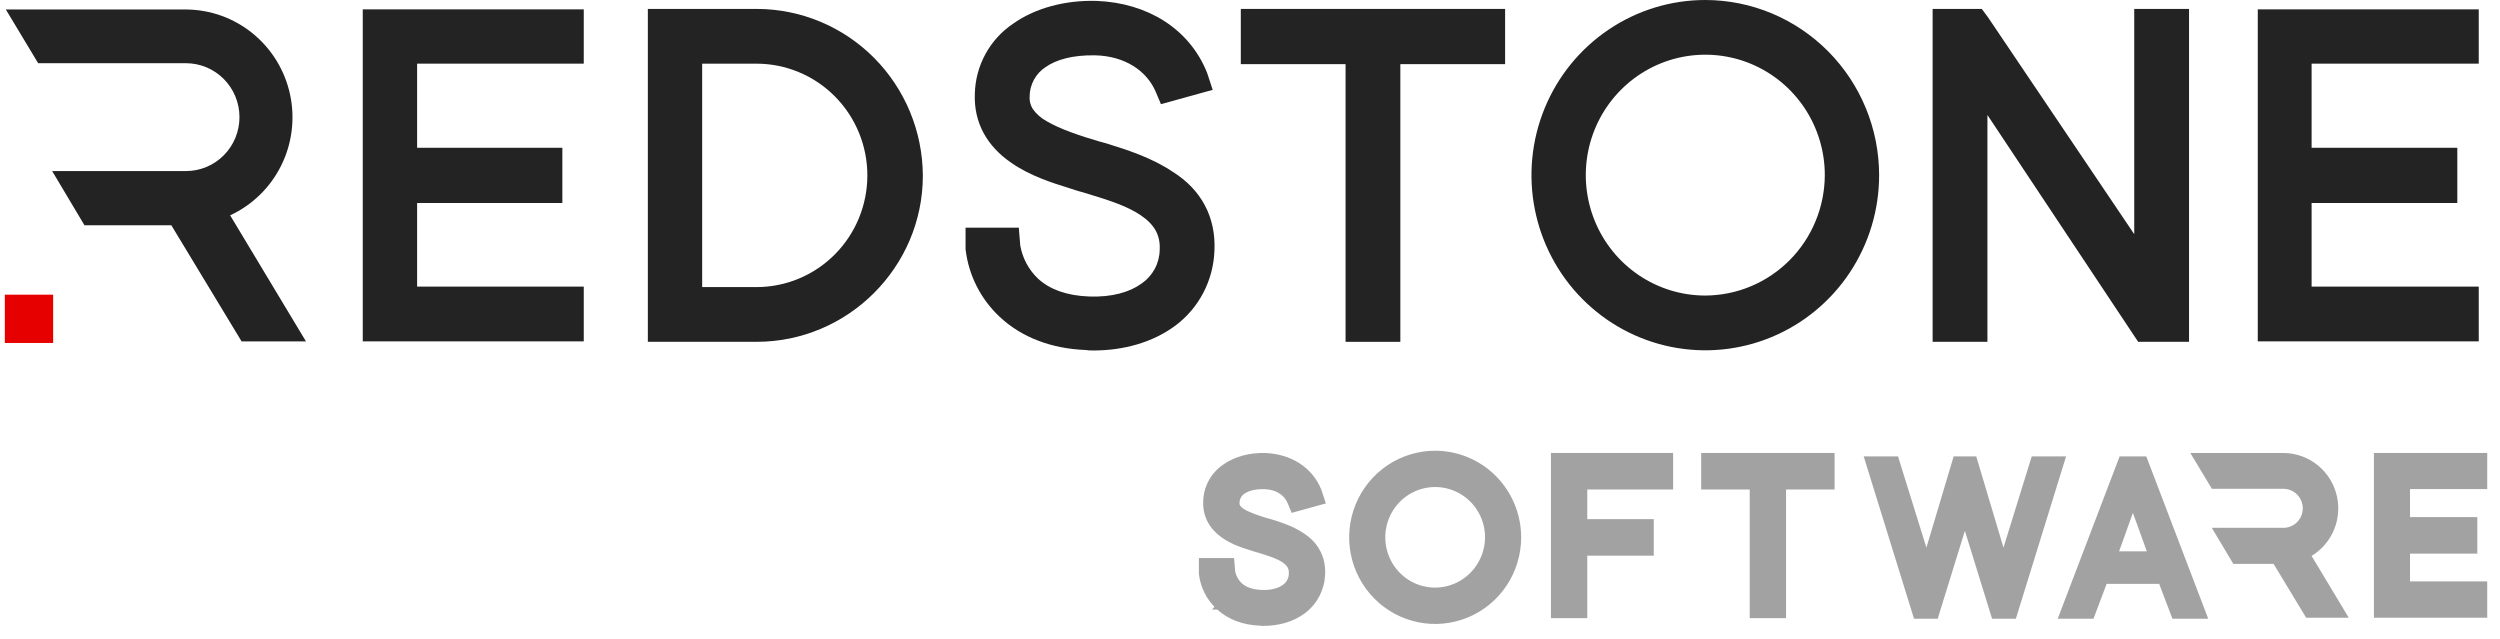
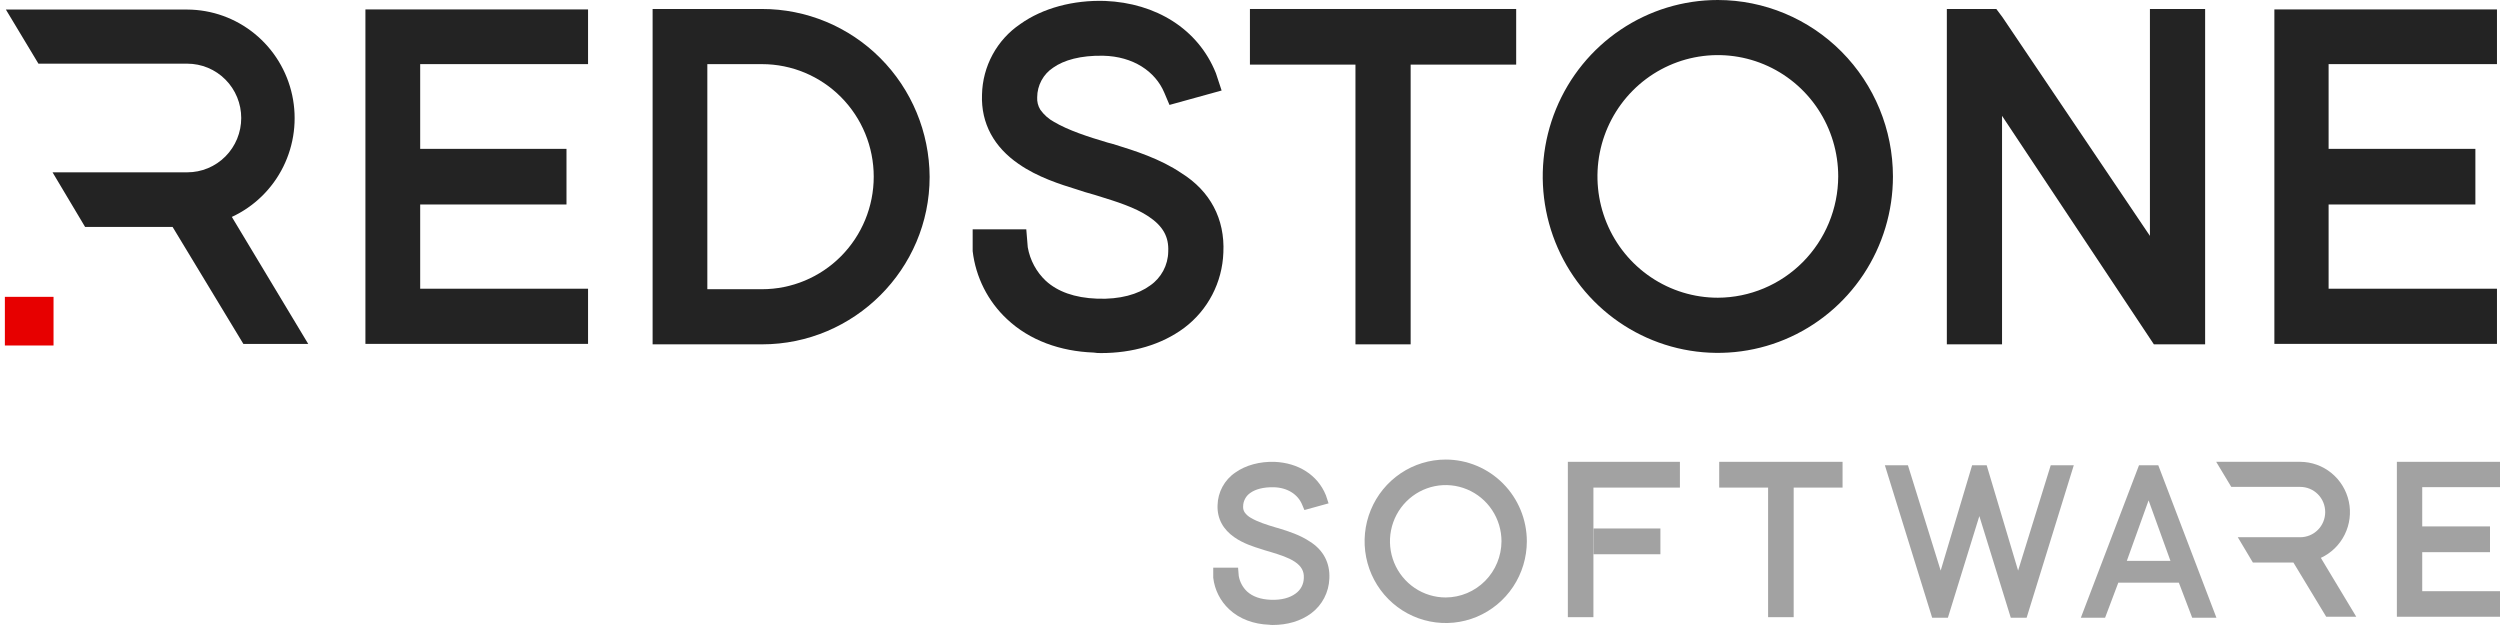
- <svg xmlns="http://www.w3.org/2000/svg" width="137" height="35" viewBox="0 0 137 35" fill="none">
+ <svg xmlns="http://www.w3.org/2000/svg" width="136" height="34" viewBox="0 0 136 34" fill="none">
  <path fill-rule="evenodd" clip-rule="evenodd" d="M93.45 0C91.567 4.20859e-08 89.725 0.563 88.159 1.618C86.592 2.672 85.371 4.171 84.65 5.925C83.929 7.679 83.74 9.609 84.108 11.47C84.475 13.332 85.382 15.043 86.714 16.385C88.046 17.727 89.743 18.642 91.591 19.012C93.439 19.383 95.354 19.193 97.094 18.467C98.835 17.741 100.323 16.511 101.37 14.933C102.417 13.354 102.976 11.499 102.976 9.601C102.974 7.055 101.97 4.615 100.184 2.815C98.398 1.015 95.976 0.003 93.45 0ZM93.45 16.196C92.155 16.196 90.889 15.809 89.812 15.083C88.735 14.358 87.895 13.327 87.4 12.121C86.904 10.915 86.775 9.589 87.027 8.308C87.28 7.028 87.904 5.852 88.82 4.93C89.736 4.007 90.903 3.378 92.174 3.124C93.445 2.87 94.761 3.001 95.958 3.5C97.155 4 98.177 4.846 98.897 5.932C99.616 7.017 100 8.293 99.999 9.599C99.993 11.346 99.3 13.021 98.073 14.257C96.847 15.492 95.185 16.189 93.45 16.196Z" fill="#232323" />
  <path fill-rule="evenodd" clip-rule="evenodd" d="M126.676 3.488V8.098H134.661V11.124H126.676V15.706H135.835V18.707H123.726V0.513H135.835V3.488H126.676Z" fill="#232323" />
  <path fill-rule="evenodd" clip-rule="evenodd" d="M119.959 0.489V18.732H117.171L108.911 6.302V18.732H105.908V0.489H108.6L108.937 0.94L116.956 12.833V0.489H119.959Z" fill="#232323" />
  <path fill-rule="evenodd" clip-rule="evenodd" d="M82.48 0.489V3.515H76.739V18.732H73.737V3.515H67.996V0.489H82.48Z" fill="#232323" />
  <path fill-rule="evenodd" clip-rule="evenodd" d="M66.551 13.744C66.522 14.543 66.316 15.326 65.947 16.035C65.579 16.743 65.057 17.359 64.42 17.837C63.181 18.759 61.596 19.207 59.899 19.207H59.889C59.755 19.209 59.621 19.2 59.488 19.179C57.683 19.112 56.012 18.52 54.781 17.36C53.741 16.39 53.079 15.079 52.913 13.661V13.611V12.475H55.83L55.91 13.451C56.033 14.153 56.379 14.796 56.897 15.282C57.531 15.858 58.445 16.202 59.687 16.248C60.928 16.295 61.911 16.012 62.565 15.533C62.864 15.328 63.109 15.053 63.281 14.732C63.453 14.412 63.546 14.054 63.552 13.69V13.673C63.588 12.907 63.287 12.315 62.491 11.782C61.743 11.278 60.714 10.961 59.727 10.656L59.55 10.601L59.005 10.444L58.587 10.308C57.681 10.029 56.445 9.639 55.41 8.916C54.089 8.008 53.36 6.725 53.421 5.146C53.437 4.384 53.635 3.638 53.998 2.969C54.361 2.301 54.879 1.73 55.507 1.306C56.724 0.439 58.389 -0.006 60.12 0.051C62.882 0.164 65.173 1.575 66.137 3.962L66.147 3.986L66.456 4.924L63.62 5.708L63.337 5.039C62.846 3.877 61.642 3.07 60.018 3.032C58.778 3.008 57.873 3.272 57.298 3.677C57.03 3.852 56.81 4.091 56.657 4.374C56.505 4.656 56.424 4.972 56.423 5.294C56.409 5.531 56.468 5.767 56.594 5.969C56.79 6.245 57.047 6.473 57.344 6.634C58.112 7.088 59.191 7.442 60.258 7.757L60.543 7.834H60.555L60.667 7.871C61.703 8.192 63.111 8.631 64.278 9.423C65.825 10.391 66.641 11.901 66.551 13.744Z" fill="#232323" />
  <path fill-rule="evenodd" clip-rule="evenodd" d="M41.455 0.489H35.502V18.732H41.455C46.47 18.732 50.572 14.639 50.572 9.623C50.56 7.195 49.595 4.87 47.886 3.158C46.177 1.446 43.865 0.487 41.455 0.489ZM41.455 15.733H38.479V3.489H41.455C43.066 3.489 44.612 4.134 45.751 5.282C46.891 6.43 47.531 7.987 47.531 9.611C47.531 11.235 46.891 12.792 45.751 13.94C44.612 15.088 43.066 15.733 41.455 15.733Z" fill="#232323" />
  <path fill-rule="evenodd" clip-rule="evenodd" d="M22.858 3.488V8.098H30.817V11.124H22.858V15.706H31.99V18.707H19.879V0.513H31.99V3.488H22.858Z" fill="#232323" />
  <path fill-rule="evenodd" clip-rule="evenodd" d="M16.768 18.71H13.24L9.389 12.345H4.629L2.858 9.374H10.191C10.576 9.374 10.957 9.298 11.313 9.149C11.669 9.001 11.992 8.783 12.264 8.509C12.537 8.234 12.753 7.909 12.9 7.55C13.047 7.192 13.123 6.807 13.123 6.419C13.123 6.031 13.047 5.647 12.9 5.289C12.753 4.93 12.537 4.604 12.264 4.33C11.992 4.055 11.669 3.838 11.313 3.689C10.957 3.541 10.576 3.464 10.191 3.464H2.091L0.32 0.52H10.191C11.526 0.526 12.82 0.991 13.857 1.839C14.894 2.686 15.614 3.865 15.896 5.18C16.178 6.495 16.007 7.868 15.409 9.072C14.812 10.276 13.825 11.238 12.612 11.8L16.768 18.71Z" fill="#232323" />
  <path d="M0.265 16.148H2.912V18.795H0.265V16.148Z" fill="#E70000" />
-   <path d="M78.647 24.85H78.647C77.744 24.85 76.862 25.12 76.112 25.625C75.362 26.13 74.777 26.848 74.432 27.688C74.086 28.527 73.996 29.451 74.172 30.343C74.348 31.234 74.782 32.053 75.42 32.696C76.058 33.339 76.871 33.777 77.756 33.954C78.641 34.132 79.559 34.041 80.393 33.693C81.227 33.345 81.939 32.756 82.44 32C82.942 31.245 83.209 30.356 83.21 29.447V29.447C83.209 28.229 82.728 27.06 81.873 26.198C81.017 25.336 79.857 24.851 78.647 24.85ZM78.647 32.352C78.077 32.352 77.519 32.182 77.045 31.863C76.571 31.543 76.201 31.089 75.983 30.558C75.764 30.027 75.707 29.442 75.819 28.878C75.93 28.314 76.205 27.796 76.609 27.389C77.012 26.983 77.526 26.706 78.085 26.594C78.644 26.482 79.224 26.54 79.751 26.76C80.278 26.98 80.728 27.352 81.045 27.831C81.362 28.309 81.531 28.871 81.531 29.446C81.528 30.216 81.222 30.954 80.682 31.498C80.142 32.043 79.41 32.349 78.647 32.352Z" fill="#A2A2A2" stroke="#A2A2A2" stroke-width="0.3" />
-   <path d="M100.385 25.123V24.973H100.235H93.525H93.375V25.123V26.525V26.675H93.525H96.035V33.574V33.724H96.185H97.576H97.726V33.574V26.675H100.235H100.385V26.525V25.123Z" fill="#A2A2A2" stroke="#A2A2A2" stroke-width="0.3" />
-   <path d="M91.537 25.123V24.973H91.387H85.291H85.141L85.141 25.123L85.141 26.525V33.574V33.724H85.291H86.682H86.832V33.574V30.301H88.073H90.326H90.476V30.151V28.749V28.599H90.326H86.832V26.675H91.387H91.537V26.525V25.123Z" fill="#A2A2A2" stroke="#A2A2A2" stroke-width="0.3" />
-   <path d="M71.421 33.484L71.42 33.485C70.815 33.935 70.048 34.149 69.236 34.149H69.233H69.232V33.999C69.169 34 69.107 33.996 69.046 33.986L71.421 33.484ZM71.421 33.484C71.734 33.249 71.99 32.947 72.171 32.599C72.352 32.251 72.453 31.867 72.467 31.475C72.511 30.567 72.106 29.818 71.347 29.341C70.786 28.961 70.115 28.753 69.639 28.605L69.638 28.605L69.586 28.588L69.564 28.581H69.554L69.443 28.551C68.948 28.405 68.466 28.245 68.129 28.046L68.129 28.046L68.124 28.043C68.008 27.98 67.907 27.892 67.83 27.784C67.79 27.718 67.771 27.641 67.776 27.563L67.776 27.563L67.776 27.555C67.776 27.43 67.808 27.308 67.867 27.199C67.925 27.09 68.01 26.998 68.113 26.93L68.113 26.93L68.117 26.928C68.35 26.764 68.734 26.645 69.288 26.656C69.991 26.673 70.49 27.019 70.691 27.494C70.691 27.494 70.691 27.494 70.691 27.494L70.822 27.804L70.873 27.926L71 27.89L72.314 27.527L72.465 27.485L72.416 27.336L72.273 26.901L72.273 26.901L72.269 26.891L72.265 26.881C72.265 26.881 72.265 26.88 72.265 26.88C71.792 25.711 70.672 25.03 69.345 24.975V24.975L69.343 24.975C68.516 24.948 67.711 25.16 67.116 25.584C66.806 25.794 66.55 26.076 66.371 26.406C66.191 26.736 66.093 27.105 66.085 27.481C66.055 28.269 66.423 28.91 67.071 29.355C67.572 29.705 68.165 29.891 68.583 30.02L68.776 30.082L68.775 30.082L68.78 30.084L69.032 30.156L69.112 30.181C69.112 30.181 69.112 30.181 69.112 30.181C69.576 30.325 70.028 30.466 70.353 30.684L70.353 30.684C70.524 30.798 70.631 30.912 70.696 31.029C70.759 31.145 70.786 31.274 70.778 31.429L70.778 31.429V31.436V31.442C70.776 31.587 70.739 31.728 70.671 31.855C70.602 31.983 70.505 32.092 70.386 32.174L70.386 32.173L70.382 32.176C70.114 32.373 69.695 32.499 69.143 32.479C68.593 32.458 68.207 32.307 67.947 32.071C67.733 31.869 67.59 31.604 67.537 31.314L67.501 30.868L67.489 30.731H67.351H66H65.85V30.881V31.407V31.43V31.439L65.851 31.448C65.932 32.139 66.255 32.779 66.763 33.253M71.421 33.484L69.032 34.136C68.17 34.102 67.363 33.818 66.763 33.253M66.763 33.253C66.762 33.253 66.762 33.253 66.762 33.253L66.865 33.144L66.763 33.253C66.763 33.253 66.763 33.253 66.763 33.253Z" fill="#A2A2A2" stroke="#A2A2A2" stroke-width="0.3" />
-   <path d="M135.606 28.637V28.487H135.456H131.919V26.651H136H136.15V26.501V25.123V24.973H136H130.39H130.24V25.123V33.551V33.701H130.39H136H136.15V33.551V32.161V32.011H136H131.919V30.189H135.456H135.606V30.038V28.637Z" fill="#A2A2A2" stroke="#A2A2A2" stroke-width="0.3" />
-   <path d="M128.18 33.7H128.445L128.308 33.472L126.467 30.41C126.992 30.129 127.418 29.689 127.685 29.151C127.976 28.564 128.06 27.893 127.922 27.25C127.785 26.608 127.433 26.032 126.926 25.618C126.419 25.204 125.787 24.976 125.134 24.973H125.133H120.561H120.295L120.432 25.2L121.252 26.564L121.296 26.637H121.381H125.133C125.291 26.637 125.448 26.669 125.595 26.73C125.742 26.791 125.875 26.881 125.987 26.994C126.099 27.107 126.188 27.241 126.249 27.389C126.31 27.537 126.341 27.696 126.341 27.856C126.341 28.016 126.31 28.175 126.249 28.323C126.188 28.471 126.099 28.605 125.987 28.718C125.875 28.831 125.742 28.921 125.595 28.982C125.448 29.043 125.291 29.075 125.133 29.075H121.736H121.472L121.607 29.302L122.428 30.678L122.471 30.751H122.556H124.677L126.417 33.627L126.461 33.7H126.545H128.18Z" fill="#A2A2A2" stroke="#A2A2A2" stroke-width="0.3" />
-   <path d="M105.965 33.756H106.076L106.108 33.65L107.676 28.583L109.243 33.65L109.276 33.756H109.387H110.248H110.359L110.392 33.65L112.958 25.354L113.018 25.16H112.814H111.56H111.45L111.417 25.265L109.788 30.524L108.218 25.267L108.186 25.16H108.075H107.283H107.172L107.14 25.267L105.57 30.525L103.934 25.265L103.902 25.16H103.791H102.537H102.334L102.394 25.354L104.966 33.651L104.999 33.756H105.11H105.965ZM114.516 33.756H114.62L114.656 33.659L115.34 31.846H118.426L119.116 33.659L119.153 33.756H119.256H120.574H120.792L120.715 33.553L117.55 25.256L117.514 25.16H117.41H116.362H116.259L116.222 25.256L113.058 33.553L112.98 33.756H113.198H114.516ZM115.913 30.363L116.883 27.662L117.859 30.363H115.913Z" fill="#A2A2A2" stroke="#A2A2A2" stroke-width="0.3" />
+   <path fill-rule="evenodd" clip-rule="evenodd" d="M78.647 25C77.774 25 76.921 25.261 76.196 25.749C75.47 26.238 74.904 26.932 74.57 27.745C74.236 28.557 74.149 29.451 74.319 30.314C74.489 31.176 74.909 31.968 75.526 32.59C76.144 33.212 76.93 33.636 77.785 33.807C78.641 33.979 79.529 33.891 80.335 33.555C81.141 33.218 81.831 32.648 82.315 31.917C82.8 31.186 83.059 30.327 83.06 29.447C83.059 28.268 82.593 27.138 81.766 26.304C80.939 25.47 79.817 25.001 78.647 25ZM78.647 32.502C78.047 32.502 77.46 32.323 76.961 31.987C76.463 31.651 76.074 31.174 75.844 30.615C75.615 30.056 75.555 29.442 75.672 28.849C75.789 28.256 76.078 27.711 76.502 27.284C76.927 26.856 77.467 26.565 78.056 26.447C78.644 26.329 79.254 26.39 79.809 26.622C80.363 26.853 80.837 27.245 81.17 27.748C81.503 28.251 81.681 28.842 81.681 29.446C81.677 30.256 81.357 31.032 80.788 31.604C80.22 32.176 79.451 32.499 78.647 32.502Z" fill="#A2A2A2" />
+   <path fill-rule="evenodd" clip-rule="evenodd" d="M100.235 25.123V26.525H97.576V33.574H96.185V26.525H93.525V25.123H100.235Z" fill="#A2A2A2" />
+   <path fill-rule="evenodd" clip-rule="evenodd" d="M91.387 25.123V26.525H86.682V33.574H85.291V26.525L85.291 25.123H91.387Z" fill="#A2A2A2" />
+   <path fill-rule="evenodd" clip-rule="evenodd" d="M90.326 28.749V30.151H88.073H86.682L86.682 28.749H90.326Z" fill="#A2A2A2" />
+   <path fill-rule="evenodd" clip-rule="evenodd" d="M72.317 31.469C72.304 31.839 72.209 32.201 72.038 32.53C71.867 32.858 71.625 33.143 71.331 33.364C70.756 33.791 70.022 33.999 69.236 33.999H69.232C69.169 34 69.107 33.996 69.046 33.986C68.21 33.955 67.436 33.681 66.865 33.144C66.383 32.694 66.077 32.087 66 31.43V31.407V30.881H67.351L67.388 31.333C67.445 31.658 67.606 31.956 67.845 32.181C68.139 32.448 68.563 32.607 69.138 32.629C69.713 32.65 70.168 32.519 70.471 32.297C70.609 32.202 70.723 32.075 70.803 31.926C70.882 31.778 70.925 31.612 70.928 31.443V31.436C70.945 31.081 70.806 30.807 70.437 30.559C70.09 30.326 69.614 30.179 69.156 30.038L69.075 30.013L68.822 29.94L68.629 29.877C68.209 29.748 67.636 29.567 67.157 29.232C66.544 28.811 66.207 28.217 66.235 27.486C66.243 27.133 66.334 26.787 66.503 26.477C66.671 26.168 66.91 25.903 67.201 25.707C67.765 25.305 68.537 25.099 69.338 25.125C70.618 25.178 71.679 25.831 72.126 26.937L72.131 26.948L72.274 27.383L70.96 27.746L70.829 27.436C70.601 26.898 70.044 26.524 69.291 26.506C68.717 26.495 68.298 26.618 68.031 26.805C67.907 26.886 67.805 26.997 67.735 27.128C67.664 27.259 67.626 27.405 67.626 27.554C67.619 27.664 67.647 27.773 67.705 27.867C67.796 27.995 67.915 28.1 68.052 28.175C68.408 28.385 68.908 28.549 69.403 28.695L69.534 28.731H69.54L69.592 28.748C70.072 28.897 70.724 29.1 71.265 29.467C71.981 29.915 72.359 30.615 72.317 31.469Z" fill="#A2A2A2" />
+   <path fill-rule="evenodd" clip-rule="evenodd" d="M131.769 26.501V28.637H135.456V30.038H131.769V32.161H136V33.551H130.39V25.123H136V26.501H131.769Z" fill="#A2A2A2" />
+   <path fill-rule="evenodd" clip-rule="evenodd" d="M128.18 33.55H126.545L124.761 30.601H122.556L121.736 29.225H125.133C125.311 29.225 125.488 29.189 125.653 29.121C125.818 29.052 125.967 28.951 126.094 28.824C126.22 28.697 126.32 28.546 126.388 28.38C126.456 28.214 126.491 28.036 126.491 27.856C126.491 27.676 126.456 27.498 126.388 27.332C126.32 27.166 126.22 27.015 126.094 26.888C125.967 26.761 125.818 26.66 125.653 26.591C125.488 26.523 125.311 26.487 125.133 26.487H121.381L120.561 25.123H125.133C125.752 25.126 126.351 25.341 126.831 25.734C127.312 26.127 127.645 26.673 127.776 27.282C127.907 27.891 127.827 28.527 127.55 29.085C127.274 29.642 126.817 30.088 126.254 30.348L128.18 33.55Z" fill="#A2A2A2" />
+   <path d="M105.965 33.606H105.11L102.537 25.31H103.791L105.573 31.04L107.283 25.31H108.075L109.785 31.04L111.56 25.31H112.814L110.248 33.606H109.387L107.676 28.075L105.965 33.606Z" fill="#A2A2A2" />
+   <path d="M114.516 33.606H113.198L116.362 25.31H117.41L120.574 33.606H119.256L118.529 31.696H115.236L114.516 33.606ZM118.073 30.512L116.883 27.22L115.699 30.512H118.073Z" fill="#A2A2A2" />
</svg>
